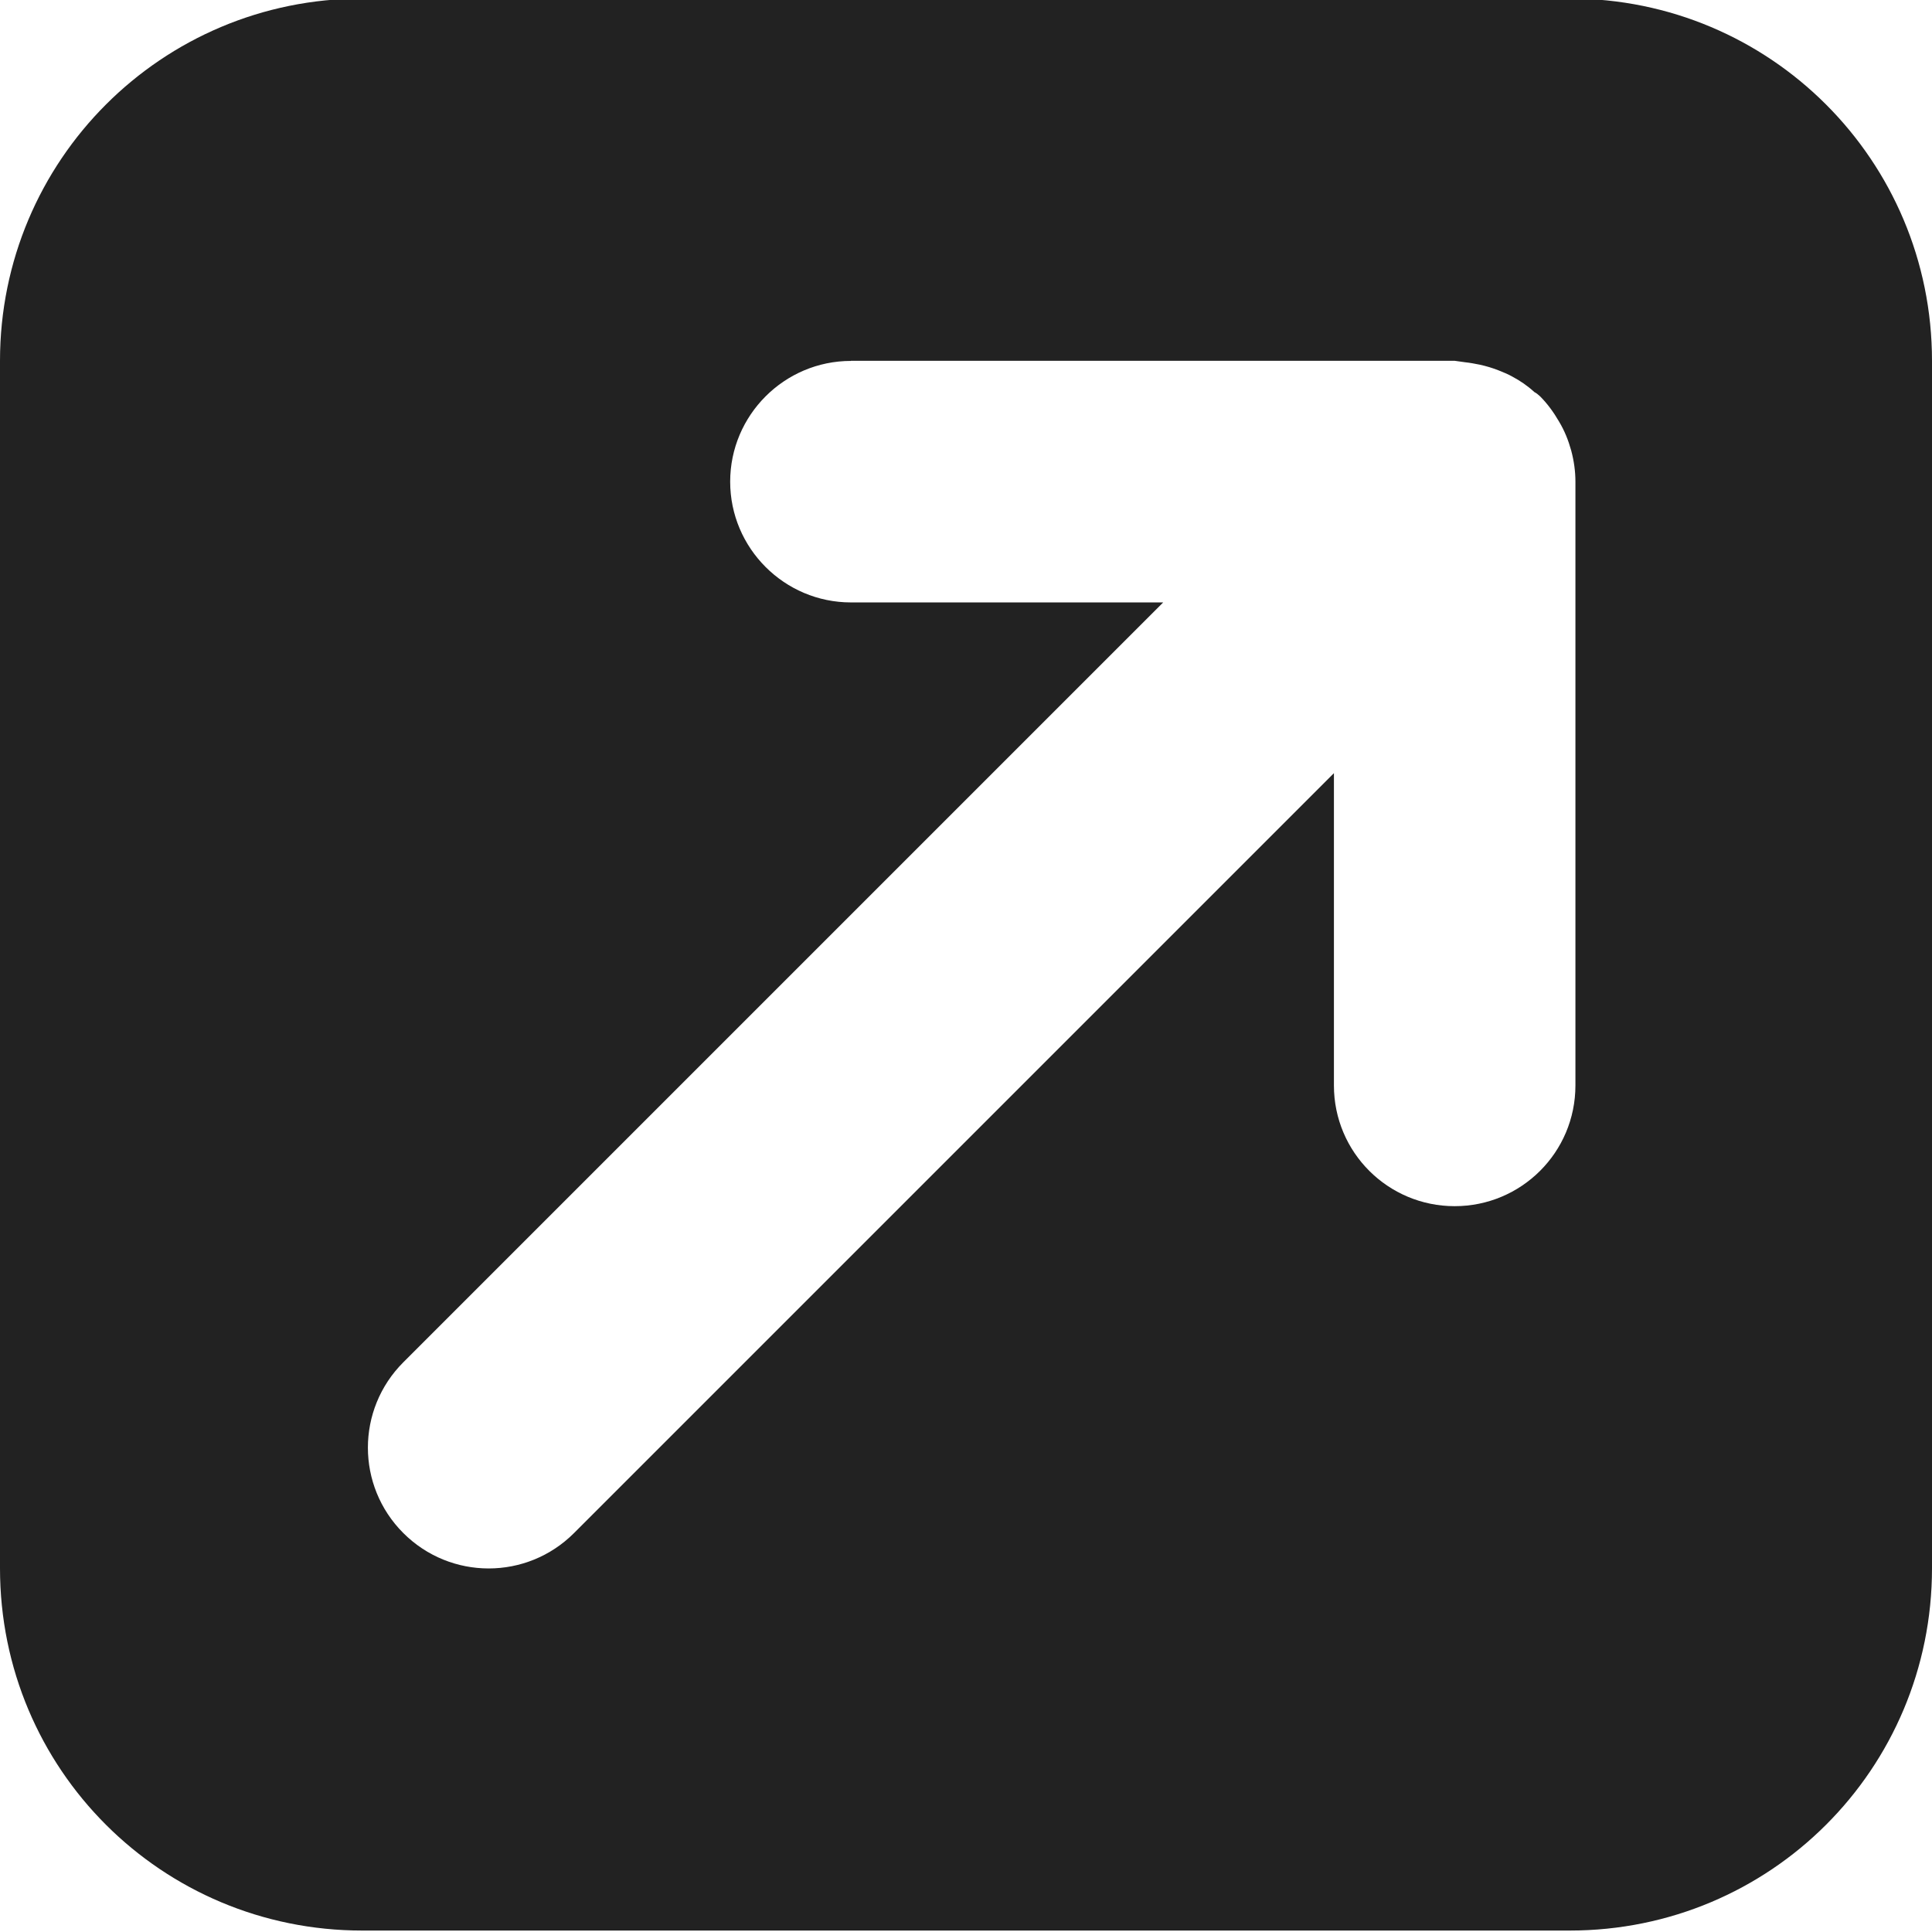
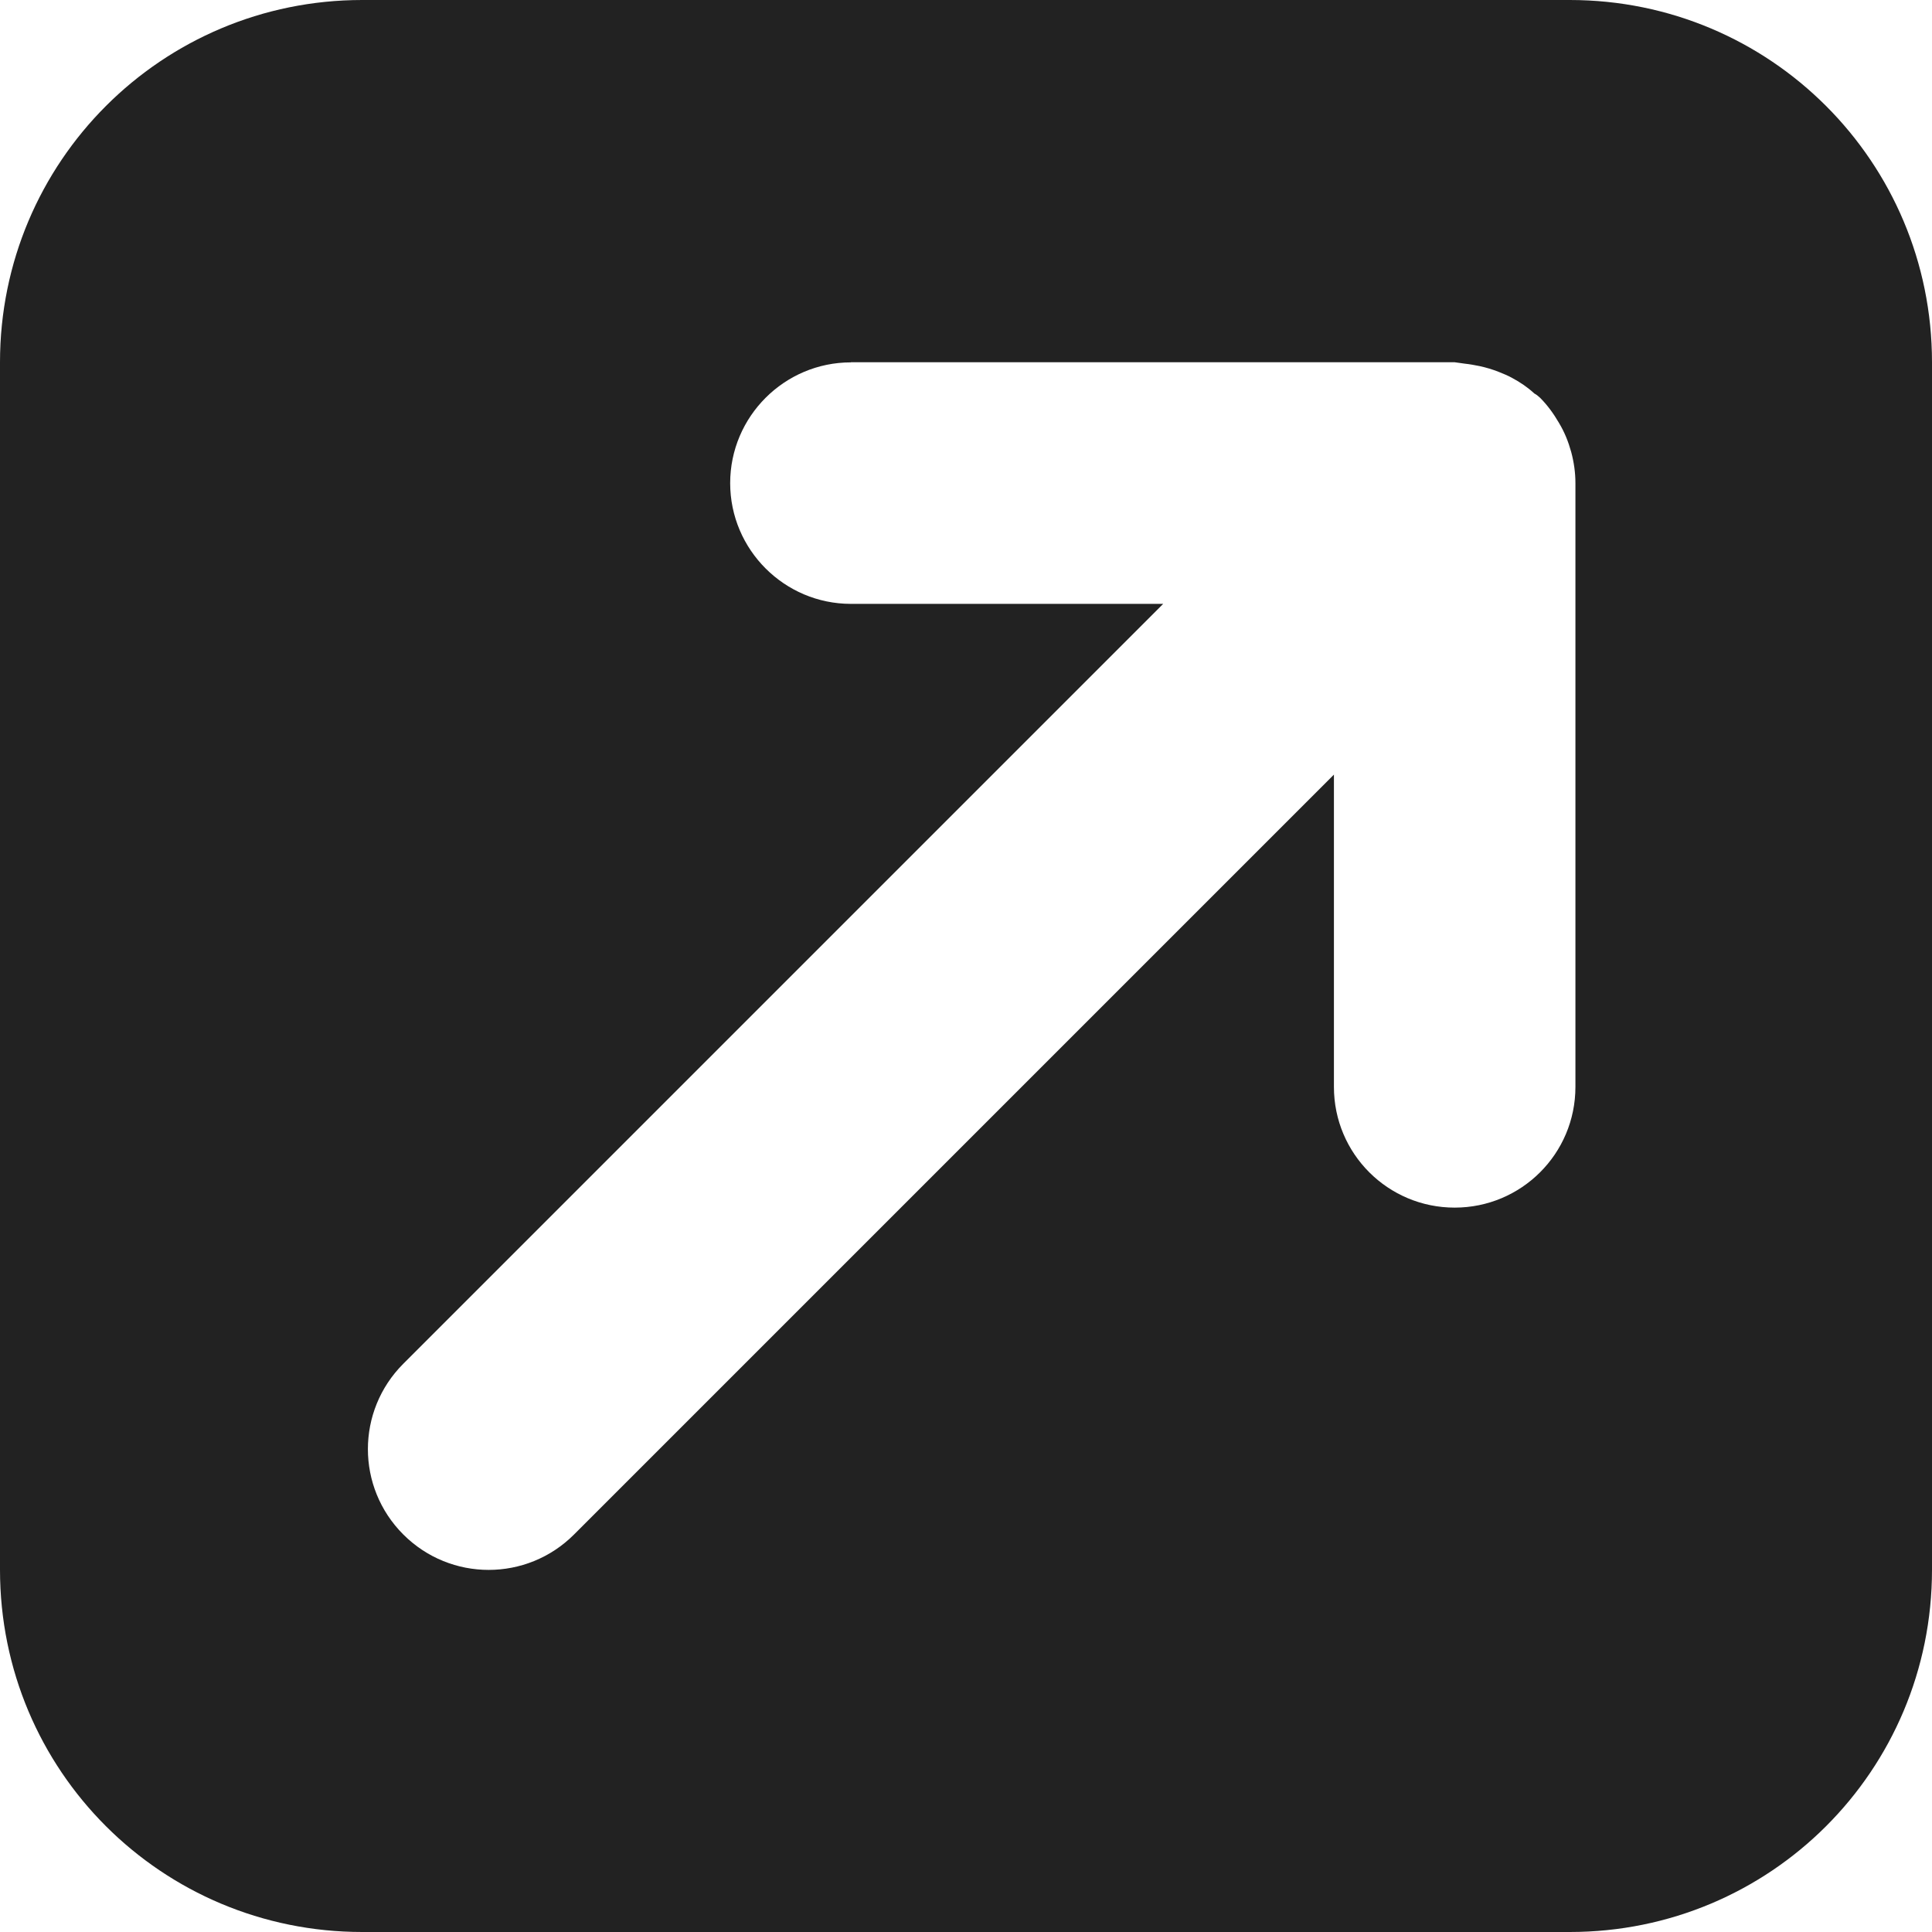
<svg xmlns="http://www.w3.org/2000/svg" height="16px" viewBox="0 0 16 16" width="16px">
-   <path d="m 3 -0.012 c -1.66 0 -3 1.34 -3 3 v 10 c 0 1.664 1.34 3 3 3 h 10 c 1.66 0 3 -1.336 3 -3 v -10 c 0 -1.66 -1.34 -3 -3 -3 z m 4.047 3 h 5 c 0.027 0.004 0.059 0.008 0.086 0.012 c 0.039 0.004 0.082 0.012 0.121 0.02 c 0.055 0.012 0.105 0.027 0.156 0.047 c 0.039 0.016 0.078 0.031 0.113 0.051 c 0.066 0.035 0.129 0.078 0.184 0.129 c 0.016 0.008 0.031 0.02 0.047 0.035 c 0.062 0.062 0.113 0.133 0.156 0.207 c 0.047 0.078 0.078 0.156 0.102 0.242 c 0.023 0.086 0.035 0.172 0.035 0.258 v 5 c 0 0.555 -0.449 1 -1 1 s -1 -0.445 -1 -1 v -2.586 l -6.293 6.293 c -0.391 0.391 -1.023 0.391 -1.414 0 c -0.391 -0.391 -0.391 -1.023 0 -1.414 l 6.293 -6.293 h -2.586 c -0.551 0 -1 -0.449 -1 -1 s 0.449 -1 1 -1 z m 0 0" fill="#222222" />
+   <path d="m 3 0 c -1.66 0 -3 1.34 -3 3 v 10 c 0 1.664 1.34 3 3 3 h 10 c 1.66 0 3 -1.336 3 -3 v -10 c 0 -1.66 -1.34 -3 -3 -3 z m 4.047 3 h 5 c 0.027 0.004 0.059 0.008 0.086 0.012 c 0.039 0.004 0.082 0.012 0.121 0.02 c 0.055 0.012 0.105 0.027 0.156 0.047 c 0.039 0.016 0.078 0.031 0.113 0.051 c 0.066 0.035 0.129 0.078 0.184 0.129 c 0.016 0.008 0.031 0.02 0.047 0.035 c 0.062 0.062 0.113 0.133 0.156 0.207 c 0.047 0.078 0.078 0.156 0.102 0.242 c 0.023 0.086 0.035 0.172 0.035 0.258 v 5 c 0 0.555 -0.449 1 -1 1 s -1 -0.445 -1 -1 v -2.586 l -6.293 6.293 c -0.391 0.391 -1.023 0.391 -1.414 0 s -0.391 -1.023 0 -1.414 l 6.293 -6.293 h -2.586 c -0.551 0 -1 -0.449 -1 -1 s 0.449 -1 1 -1 z m 0 0" fill="#222222" />
</svg>
